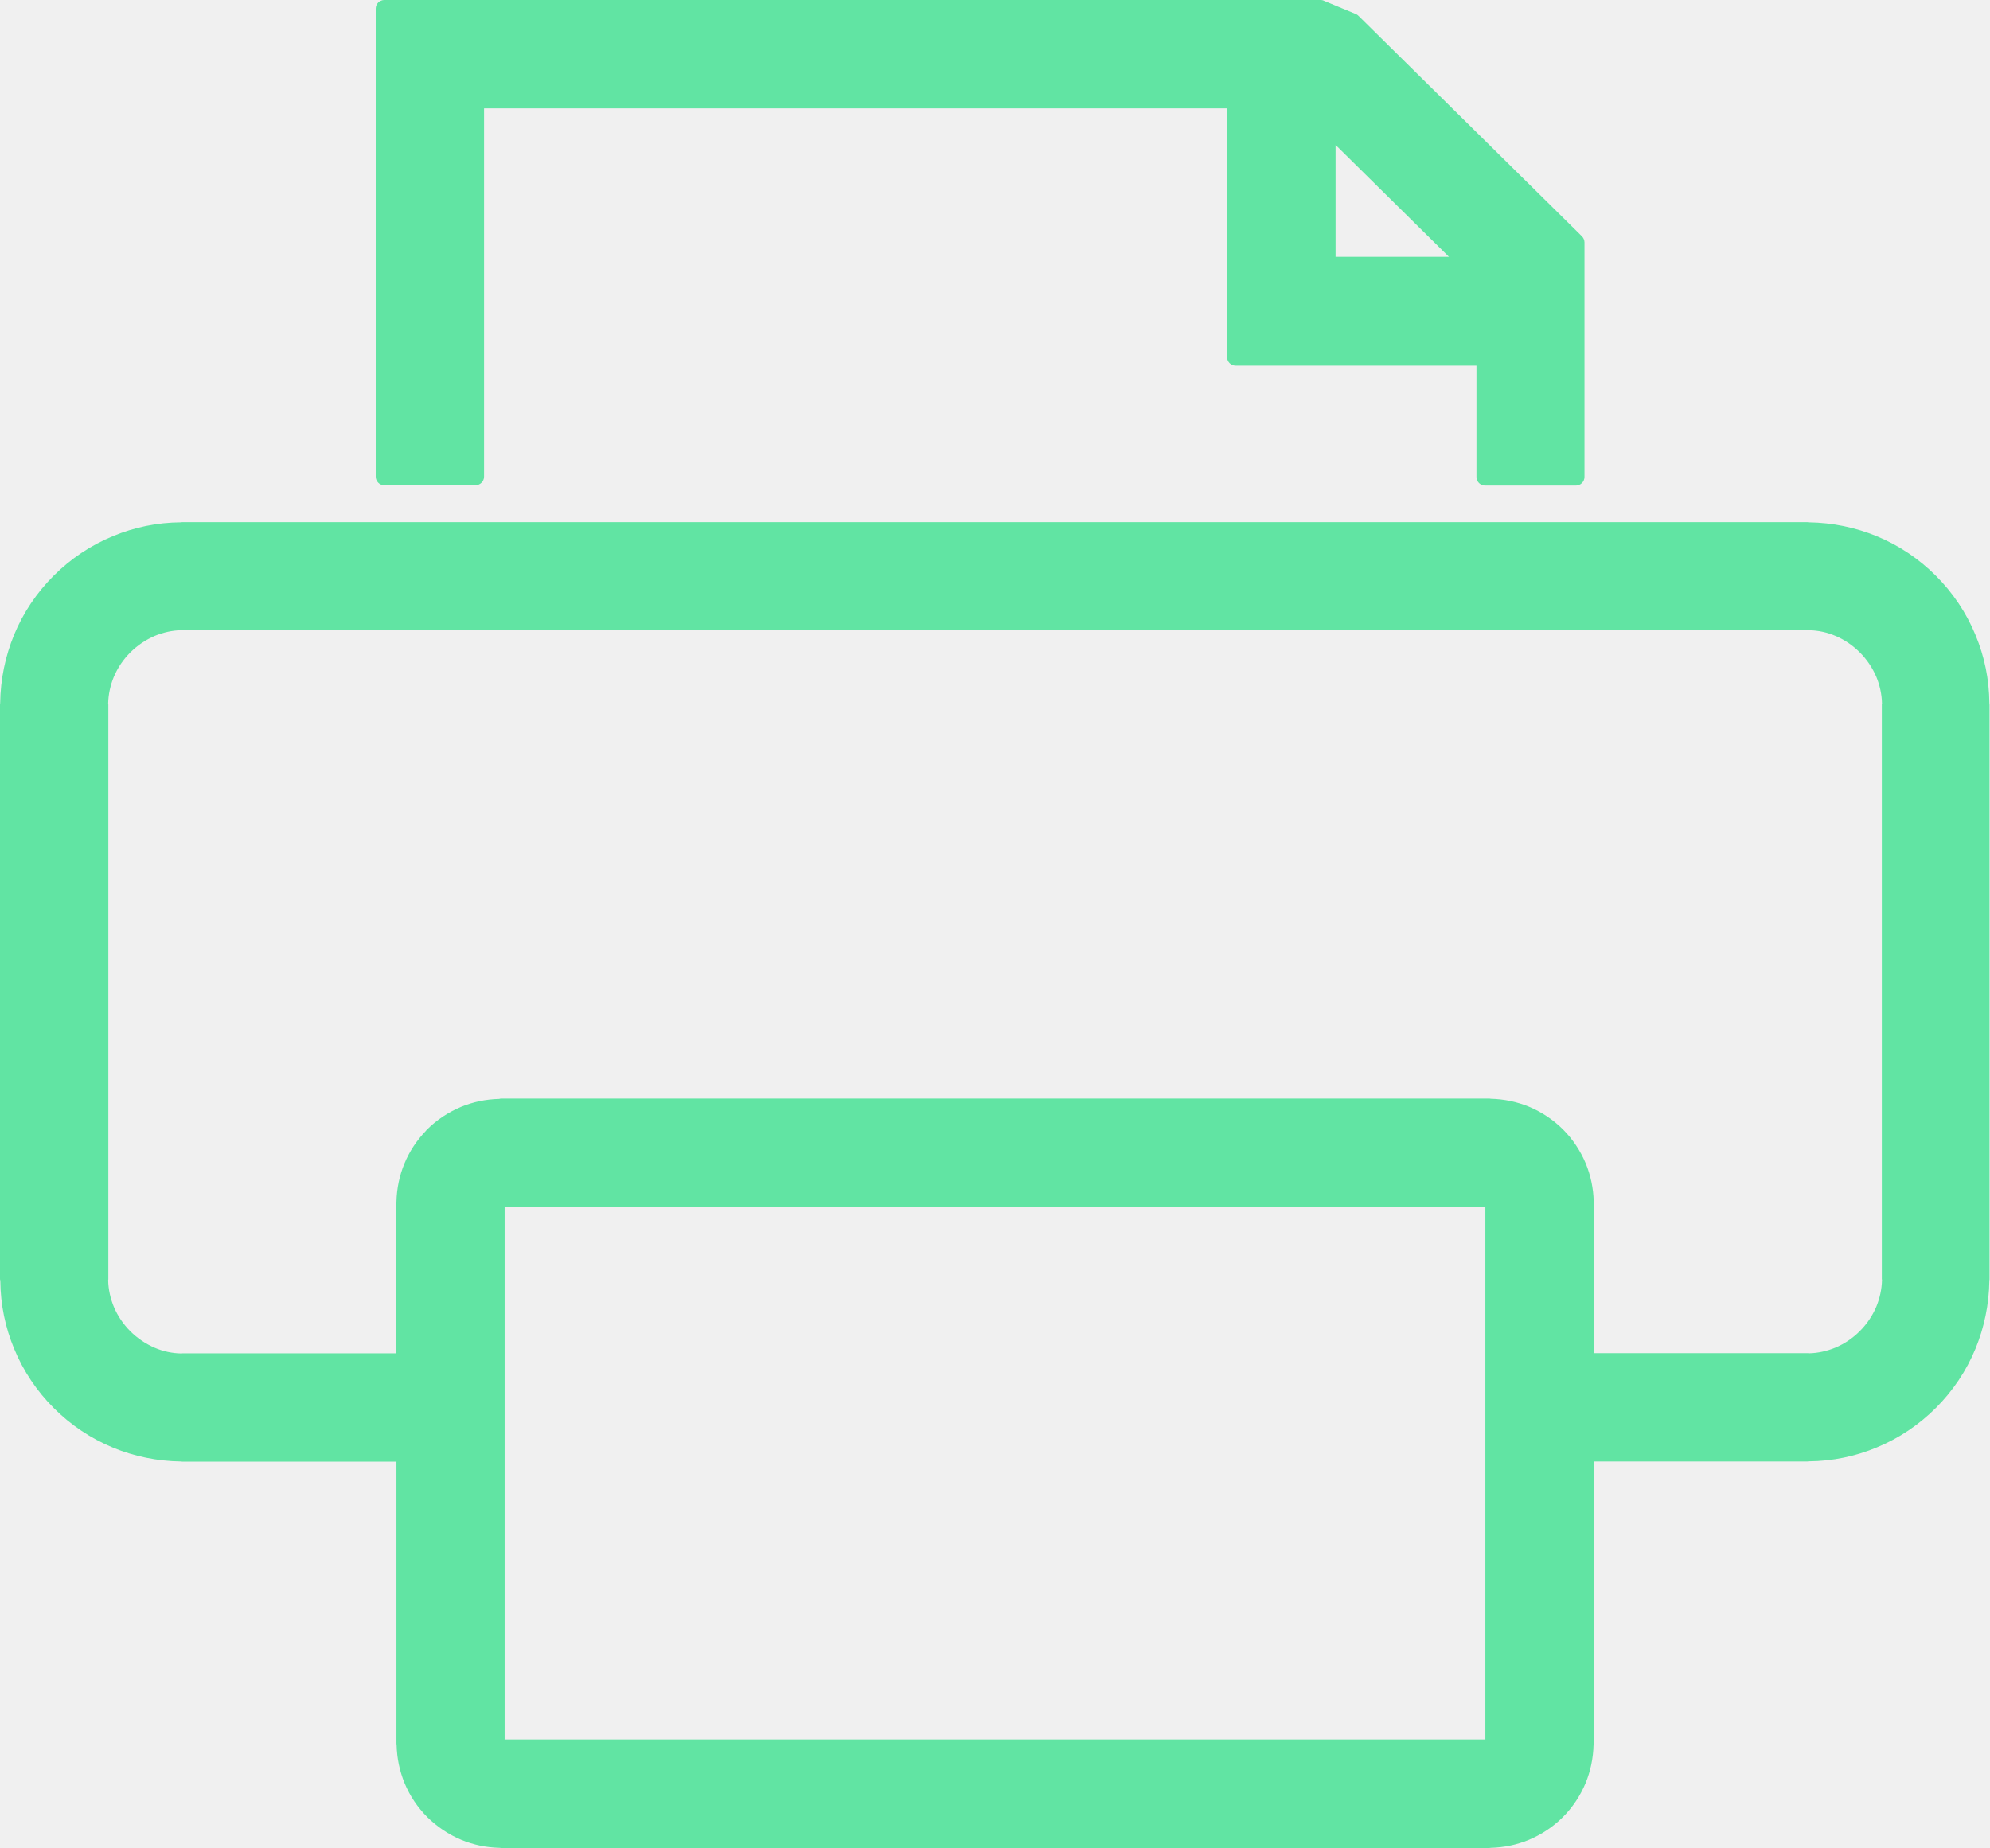
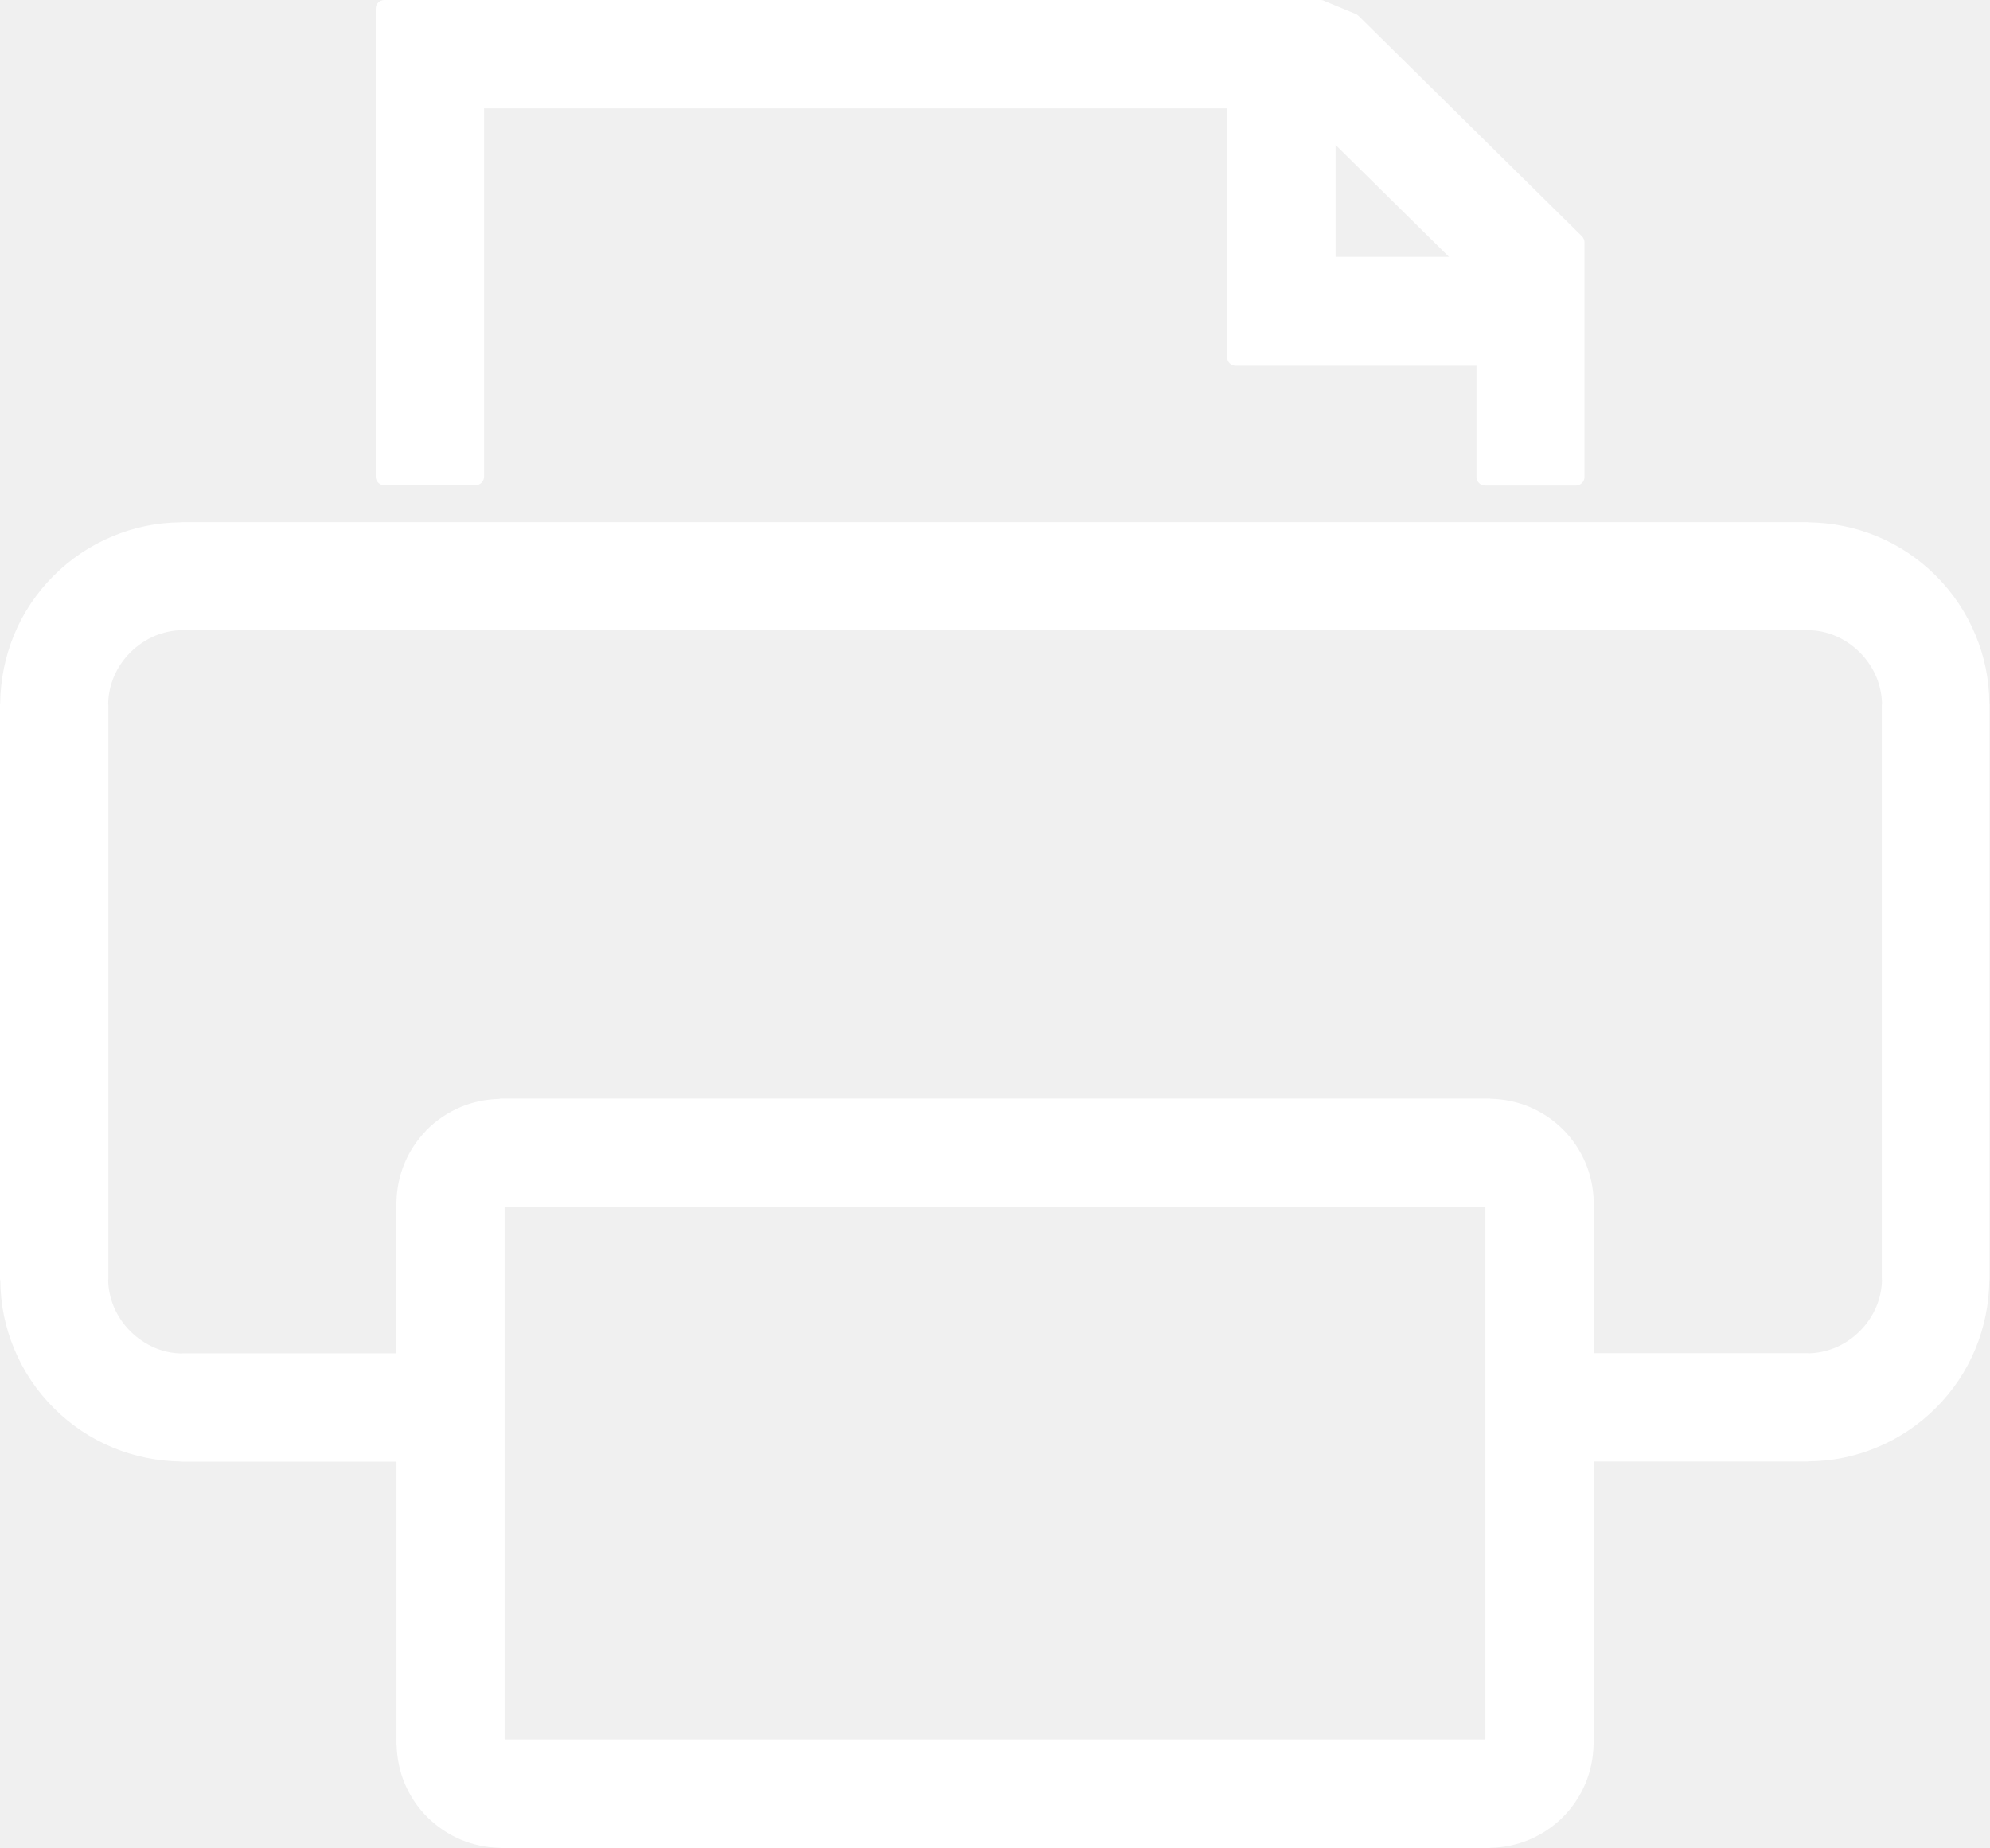
<svg xmlns="http://www.w3.org/2000/svg" version="1.1" id="Layer_1" x="0px" y="0px" fill="none" viewBox="0 0 122.88 114.13" style="enable-background:new 0 0 122.88 114.13" xml:space="preserve">
  <g>
-     <path fill="#61E4A3" d="M23.2,29.44V3.35V0.53C23.2,0.24,23.44,0,23.73,0h2.82h54.99c0.09,0,0.17,0.02,0.24,0.06l1.93,0.8l-0.2,0.49l0.2-0.49 c0.08,0.03,0.14,0.08,0.2,0.14l12.93,12.76l0.84,0.83l-0.37,0.38l0.37-0.38c0.1,0.1,0.16,0.24,0.16,0.38v1.18v13.31 c0,0.29-0.24,0.53-0.53,0.53h-5.61c-0.29,0-0.53-0.24-0.53-0.53v-6.88H79.12H76.3c-0.29,0-0.53-0.24-0.53-0.53 c0-0.02,0-0.03,0-0.05v-2.77h0V6.69H29.89v22.75c0,0.29-0.24,0.53-0.53,0.53h-5.64C23.44,29.97,23.2,29.73,23.2,29.44L23.2,29.44z M30.96,67.85h60.97h0c0.04,0,0.08,0,0.12,0.01c0.83,0.02,1.63,0.19,2.36,0.49c0.79,0.33,1.51,0.81,2.11,1.41 c0.59,0.59,1.07,1.31,1.4,2.1c0.3,0.73,0.47,1.52,0.49,2.35c0.01,0.04,0.01,0.08,0.01,0.12v0v9.24h13.16h0c0.04,0,0.07,0,0.11,0.01 c0.57-0.01,1.13-0.14,1.64-0.35c0.57-0.24,1.08-0.59,1.51-1.02c0.43-0.43,0.78-0.94,1.02-1.51c0.21-0.51,0.34-1.07,0.35-1.65 c-0.01-0.03-0.01-0.07-0.01-0.1v0V43.55v0c0-0.04,0-0.07,0.01-0.11c-0.01-0.57-0.14-1.13-0.35-1.64c-0.24-0.56-0.59-1.08-1.02-1.51 c-0.43-0.43-0.94-0.78-1.51-1.02c-0.51-0.22-1.07-0.34-1.65-0.35c-0.03,0.01-0.07,0.01-0.1,0.01h0H11.31h0 c-0.04,0-0.08,0-0.11-0.01c-0.57,0.01-1.13,0.14-1.64,0.35C9,39.51,8.48,39.86,8.05,40.29c-0.43,0.43-0.78,0.94-1.02,1.51 c-0.21,0.51-0.34,1.07-0.35,1.65c0.01,0.03,0.01,0.07,0.01,0.1v0v35.41v0c0,0.04,0,0.08-0.01,0.11c0.01,0.57,0.14,1.13,0.35,1.64 c0.24,0.57,0.59,1.08,1.02,1.51C8.48,82.65,9,83,9.56,83.24c0.51,0.22,1.07,0.34,1.65,0.35c0.03-0.01,0.07-0.01,0.1-0.01h0h13.16 v-9.24v0c0-0.04,0-0.08,0.01-0.12c0.02-0.83,0.19-1.63,0.49-2.35c0.31-0.76,0.77-1.45,1.33-2.03c0.02-0.03,0.04-0.06,0.07-0.08 c0.59-0.59,1.31-1.07,2.1-1.4c0.73-0.3,1.52-0.47,2.36-0.49C30.87,67.85,30.91,67.85,30.96,67.85L30.96,67.85L30.96,67.85z M98.41,90.27v17.37v0c0,0.04,0,0.08-0.01,0.12c-0.02,0.83-0.19,1.63-0.49,2.36c-0.33,0.79-0.81,1.51-1.41,2.11 c-0.59,0.59-1.31,1.07-2.1,1.4c-0.73,0.3-1.52,0.47-2.35,0.49c-0.04,0.01-0.08,0.01-0.12,0.01h0H30.96h0 c-0.04,0-0.08-0.01-0.12-0.01c-0.83-0.02-1.62-0.19-2.35-0.49c-0.79-0.33-1.5-0.81-2.1-1.4c-0.6-0.6-1.08-1.31-1.41-2.11 c-0.3-0.73-0.47-1.52-0.49-2.35c-0.01-0.04-0.01-0.08-0.01-0.12v0V90.27H11.31h0c-0.04,0-0.08,0-0.12-0.01 c-1.49-0.02-2.91-0.32-4.2-0.85c-1.39-0.57-2.63-1.41-3.67-2.45c-1.04-1.04-1.88-2.28-2.45-3.67c-0.54-1.3-0.84-2.71-0.85-4.2 C0,79.04,0,79,0,78.96v0V43.55v0c0-0.04,0-0.08,0.01-0.12c0.02-1.49,0.32-2.9,0.85-4.2c0.57-1.39,1.41-2.63,2.45-3.67 c1.04-1.04,2.28-1.88,3.67-2.45c1.3-0.54,2.71-0.84,4.2-0.85c0.04-0.01,0.08-0.01,0.12-0.01h0h100.25h0c0.04,0,0.08,0,0.12,0.01 c1.49,0.02,2.91,0.32,4.2,0.85c1.39,0.57,2.63,1.41,3.67,2.45c1.04,1.04,1.88,2.28,2.45,3.67c0.54,1.3,0.84,2.71,0.85,4.2 c0.01,0.04,0.01,0.08,0.01,0.12v0v35.41v0c0,0.04,0,0.08-0.01,0.12c-0.02,1.49-0.32,2.9-0.85,4.2c-0.57,1.39-1.41,2.63-2.45,3.67 c-1.04,1.04-2.28,1.88-3.67,2.45c-1.3,0.54-2.71,0.84-4.2,0.85c-0.04,0.01-0.08,0.01-0.12,0.01h0H98.41L98.41,90.27z M89.47,15.86 l-7-6.91v6.91H89.47L89.47,15.86z M91.72,74.54H31.16v32.89h60.56V74.54L91.72,74.54z" />
+     <path fill="#FFF" d="M23.2,29.44V3.35V0.53C23.2,0.24,23.44,0,23.73,0h2.82h54.99c0.09,0,0.17,0.02,0.24,0.06l1.93,0.8l-0.2,0.49l0.2-0.49 c0.08,0.03,0.14,0.08,0.2,0.14l12.93,12.76l0.84,0.83l-0.37,0.38l0.37-0.38c0.1,0.1,0.16,0.24,0.16,0.38v1.18v13.31 c0,0.29-0.24,0.53-0.53,0.53h-5.61c-0.29,0-0.53-0.24-0.53-0.53v-6.88H79.12H76.3c-0.29,0-0.53-0.24-0.53-0.53 c0-0.02,0-0.03,0-0.05v-2.77h0V6.69H29.89v22.75c0,0.29-0.24,0.53-0.53,0.53h-5.64C23.44,29.97,23.2,29.73,23.2,29.44L23.2,29.44z M30.96,67.85h60.97h0c0.04,0,0.08,0,0.12,0.01c0.83,0.02,1.63,0.19,2.36,0.49c0.79,0.33,1.51,0.81,2.11,1.41 c0.59,0.59,1.07,1.31,1.4,2.1c0.3,0.73,0.47,1.52,0.49,2.35c0.01,0.04,0.01,0.08,0.01,0.12v0v9.24h13.16h0c0.04,0,0.07,0,0.11,0.01 c0.57-0.01,1.13-0.14,1.64-0.35c0.57-0.24,1.08-0.59,1.51-1.02c0.43-0.43,0.78-0.94,1.02-1.51c0.21-0.51,0.34-1.07,0.35-1.65 c-0.01-0.03-0.01-0.07-0.01-0.1v0V43.55v0c0-0.04,0-0.07,0.01-0.11c-0.01-0.57-0.14-1.13-0.35-1.64c-0.24-0.56-0.59-1.08-1.02-1.51 c-0.43-0.43-0.94-0.78-1.51-1.02c-0.51-0.22-1.07-0.34-1.65-0.35c-0.03,0.01-0.07,0.01-0.1,0.01h0H11.31h0 c-0.04,0-0.08,0-0.11-0.01c-0.57,0.01-1.13,0.14-1.64,0.35C9,39.51,8.48,39.86,8.05,40.29c-0.43,0.43-0.78,0.94-1.02,1.51 c-0.21,0.51-0.34,1.07-0.35,1.65c0.01,0.03,0.01,0.07,0.01,0.1v0v35.41v0c0,0.04,0,0.08-0.01,0.11c0.01,0.57,0.14,1.13,0.35,1.64 c0.24,0.57,0.59,1.08,1.02,1.51C8.48,82.65,9,83,9.56,83.24c0.51,0.22,1.07,0.34,1.65,0.35c0.03-0.01,0.07-0.01,0.1-0.01h0h13.16 v-9.24v0c0-0.04,0-0.08,0.01-0.12c0.02-0.83,0.19-1.63,0.49-2.35c0.31-0.76,0.77-1.45,1.33-2.03c0.02-0.03,0.04-0.06,0.07-0.08 c0.59-0.59,1.31-1.07,2.1-1.4c0.73-0.3,1.52-0.47,2.36-0.49C30.87,67.85,30.91,67.85,30.96,67.85L30.96,67.85L30.96,67.85z M98.41,90.27v17.37v0c0,0.04,0,0.08-0.01,0.12c-0.02,0.83-0.19,1.63-0.49,2.36c-0.33,0.79-0.81,1.51-1.41,2.11 c-0.59,0.59-1.31,1.07-2.1,1.4c-0.73,0.3-1.52,0.47-2.35,0.49c-0.04,0.01-0.08,0.01-0.12,0.01h0H30.96h0 c-0.04,0-0.08-0.01-0.12-0.01c-0.83-0.02-1.62-0.19-2.35-0.49c-0.79-0.33-1.5-0.81-2.1-1.4c-0.6-0.6-1.08-1.31-1.41-2.11 c-0.3-0.73-0.47-1.52-0.49-2.35c-0.01-0.04-0.01-0.08-0.01-0.12v0V90.27H11.31h0c-0.04,0-0.08,0-0.12-0.01 c-1.49-0.02-2.91-0.32-4.2-0.85c-1.39-0.57-2.63-1.41-3.67-2.45c-1.04-1.04-1.88-2.28-2.45-3.67c-0.54-1.3-0.84-2.71-0.85-4.2 C0,79.04,0,79,0,78.96v0V43.55v0c0-0.04,0-0.08,0.01-0.12c0.02-1.49,0.32-2.9,0.85-4.2c0.57-1.39,1.41-2.63,2.45-3.67 c1.04-1.04,2.28-1.88,3.67-2.45c1.3-0.54,2.71-0.84,4.2-0.85c0.04-0.01,0.08-0.01,0.12-0.01h0h100.25h0c0.04,0,0.08,0,0.12,0.01 c1.49,0.02,2.91,0.32,4.2,0.85c1.39,0.57,2.63,1.41,3.67,2.45c1.04,1.04,1.88,2.28,2.45,3.67c0.54,1.3,0.84,2.71,0.85,4.2 c0.01,0.04,0.01,0.08,0.01,0.12v0v35.41v0c0,0.04,0,0.08-0.01,0.12c-0.02,1.49-0.32,2.9-0.85,4.2c-0.57,1.39-1.41,2.63-2.45,3.67 c-1.04,1.04-2.28,1.88-3.67,2.45c-1.3,0.54-2.71,0.84-4.2,0.85c-0.04,0.01-0.08,0.01-0.12,0.01h0H98.41L98.41,90.27z M89.47,15.86 l-7-6.91v6.91H89.47L89.47,15.86z M91.72,74.54H31.16v32.89h60.56V74.54L91.72,74.54z" />
  </g>
</svg>
